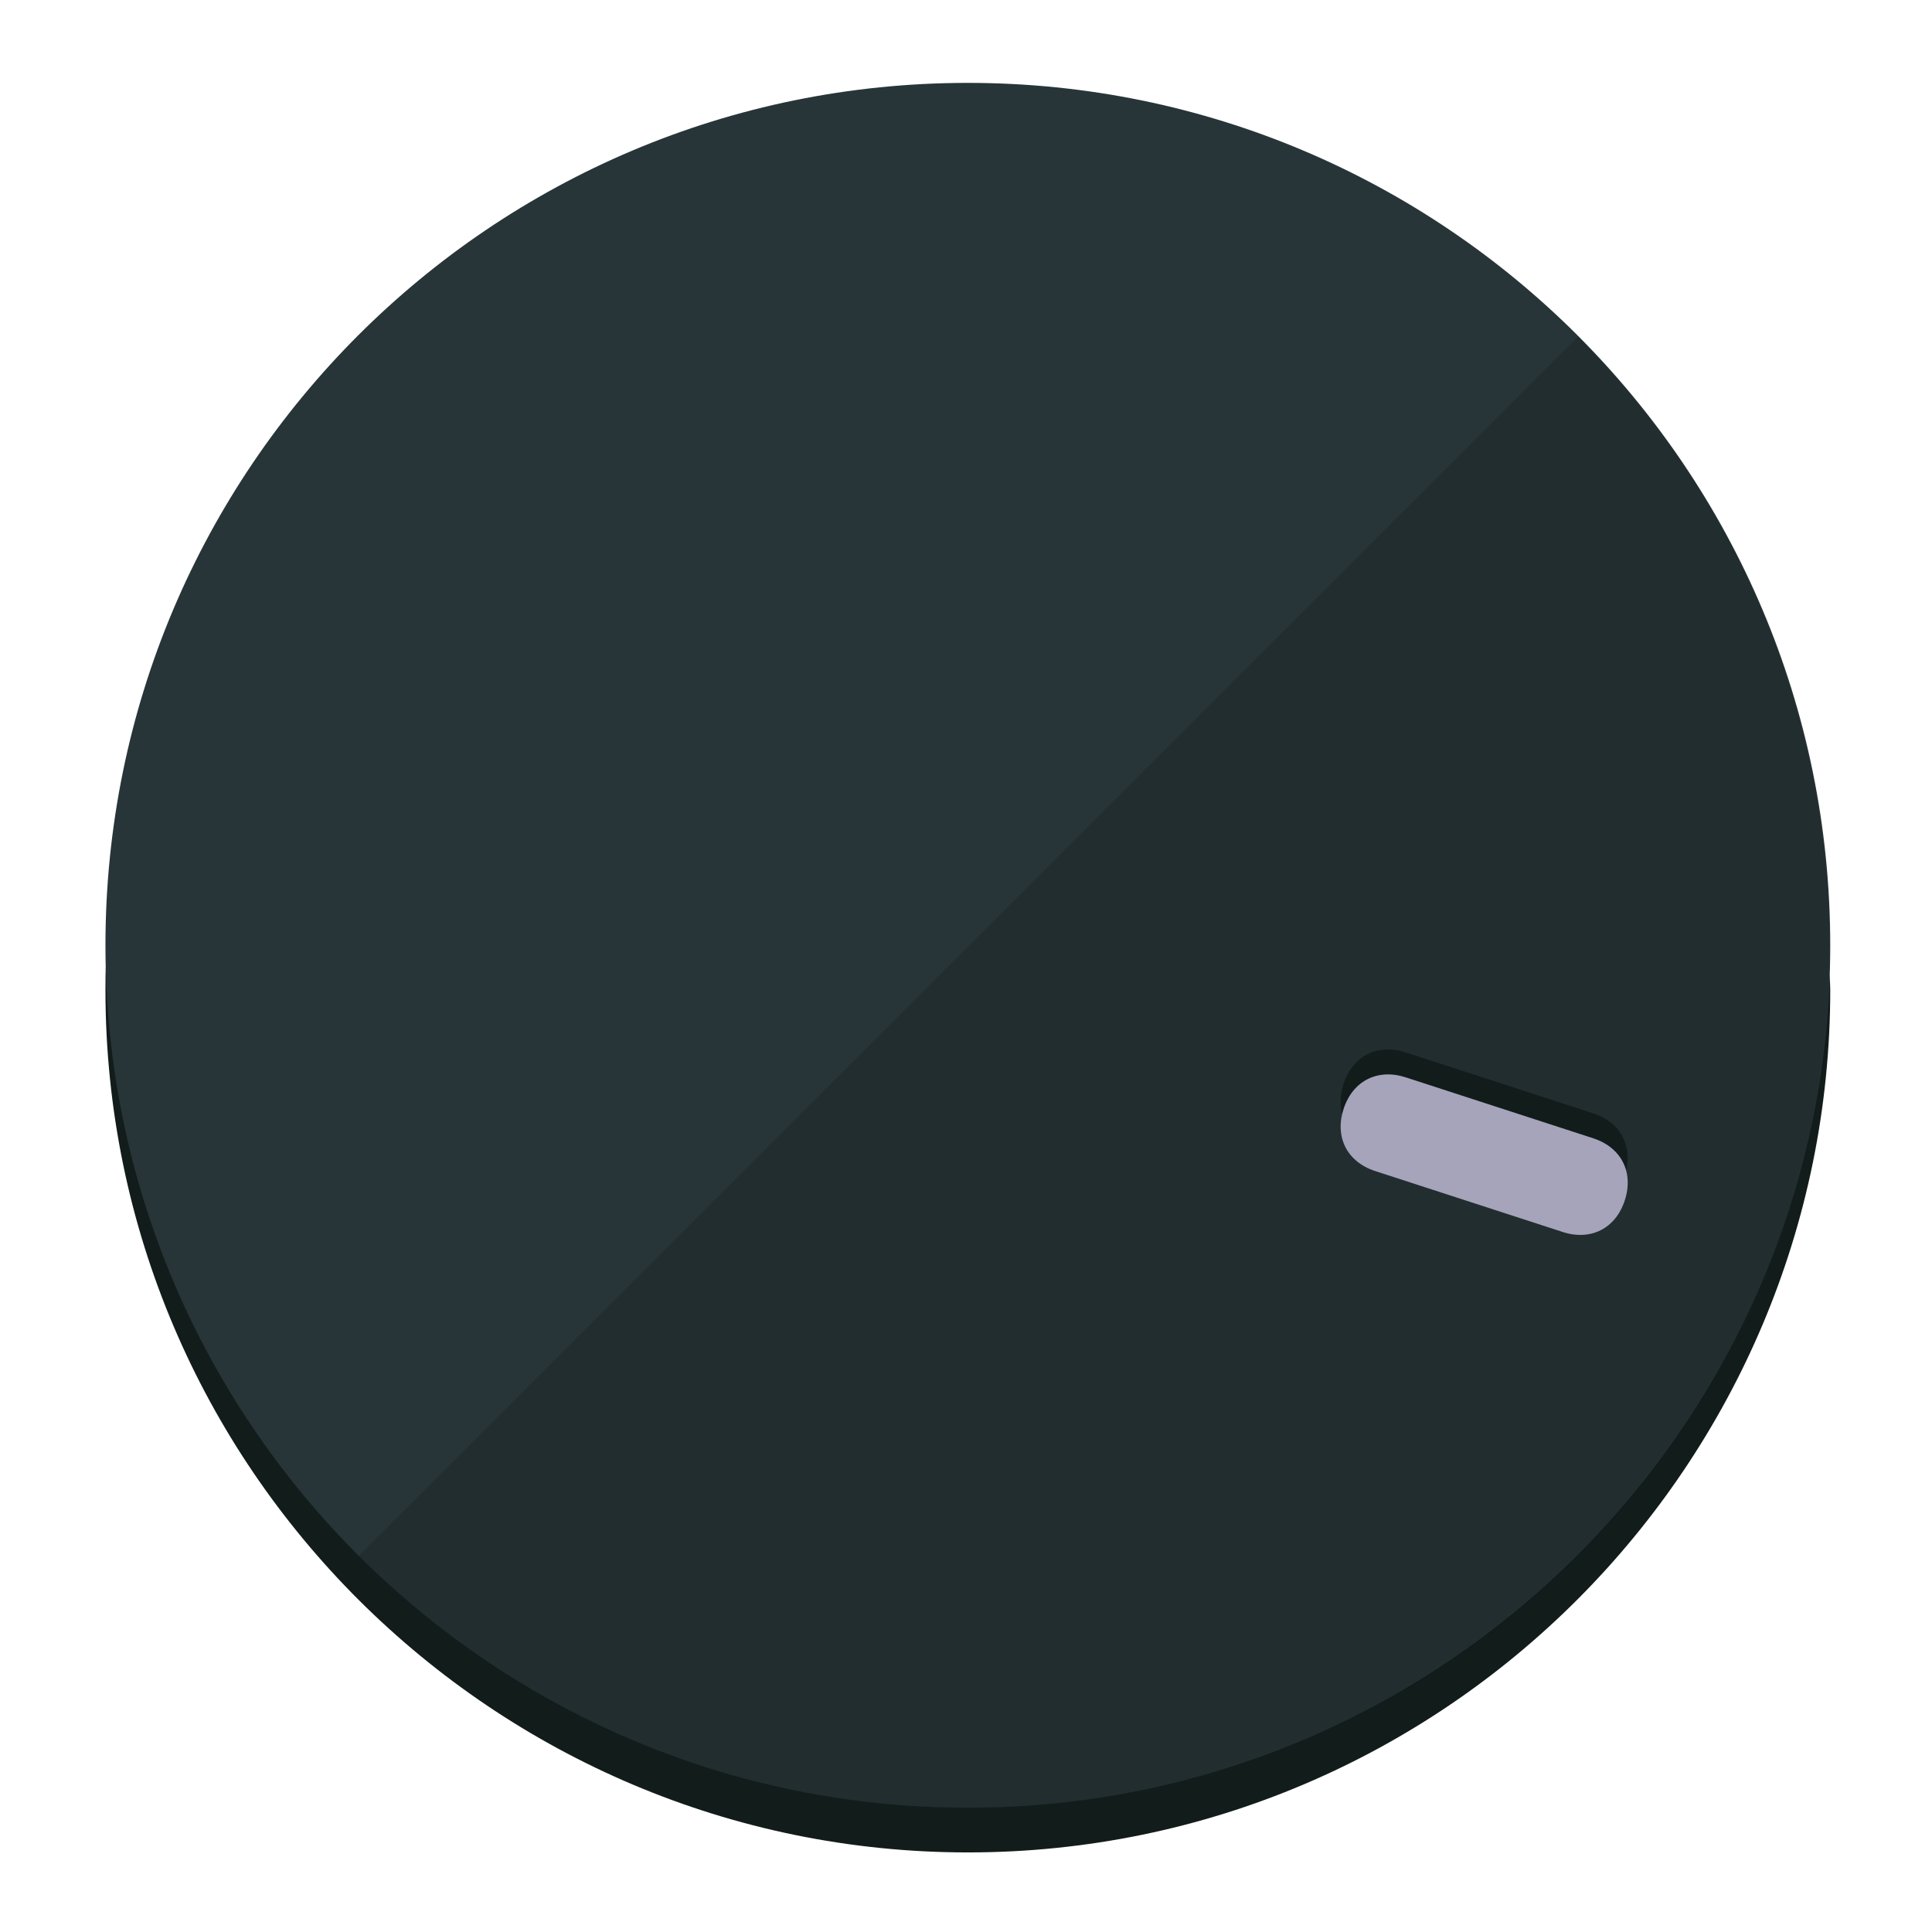
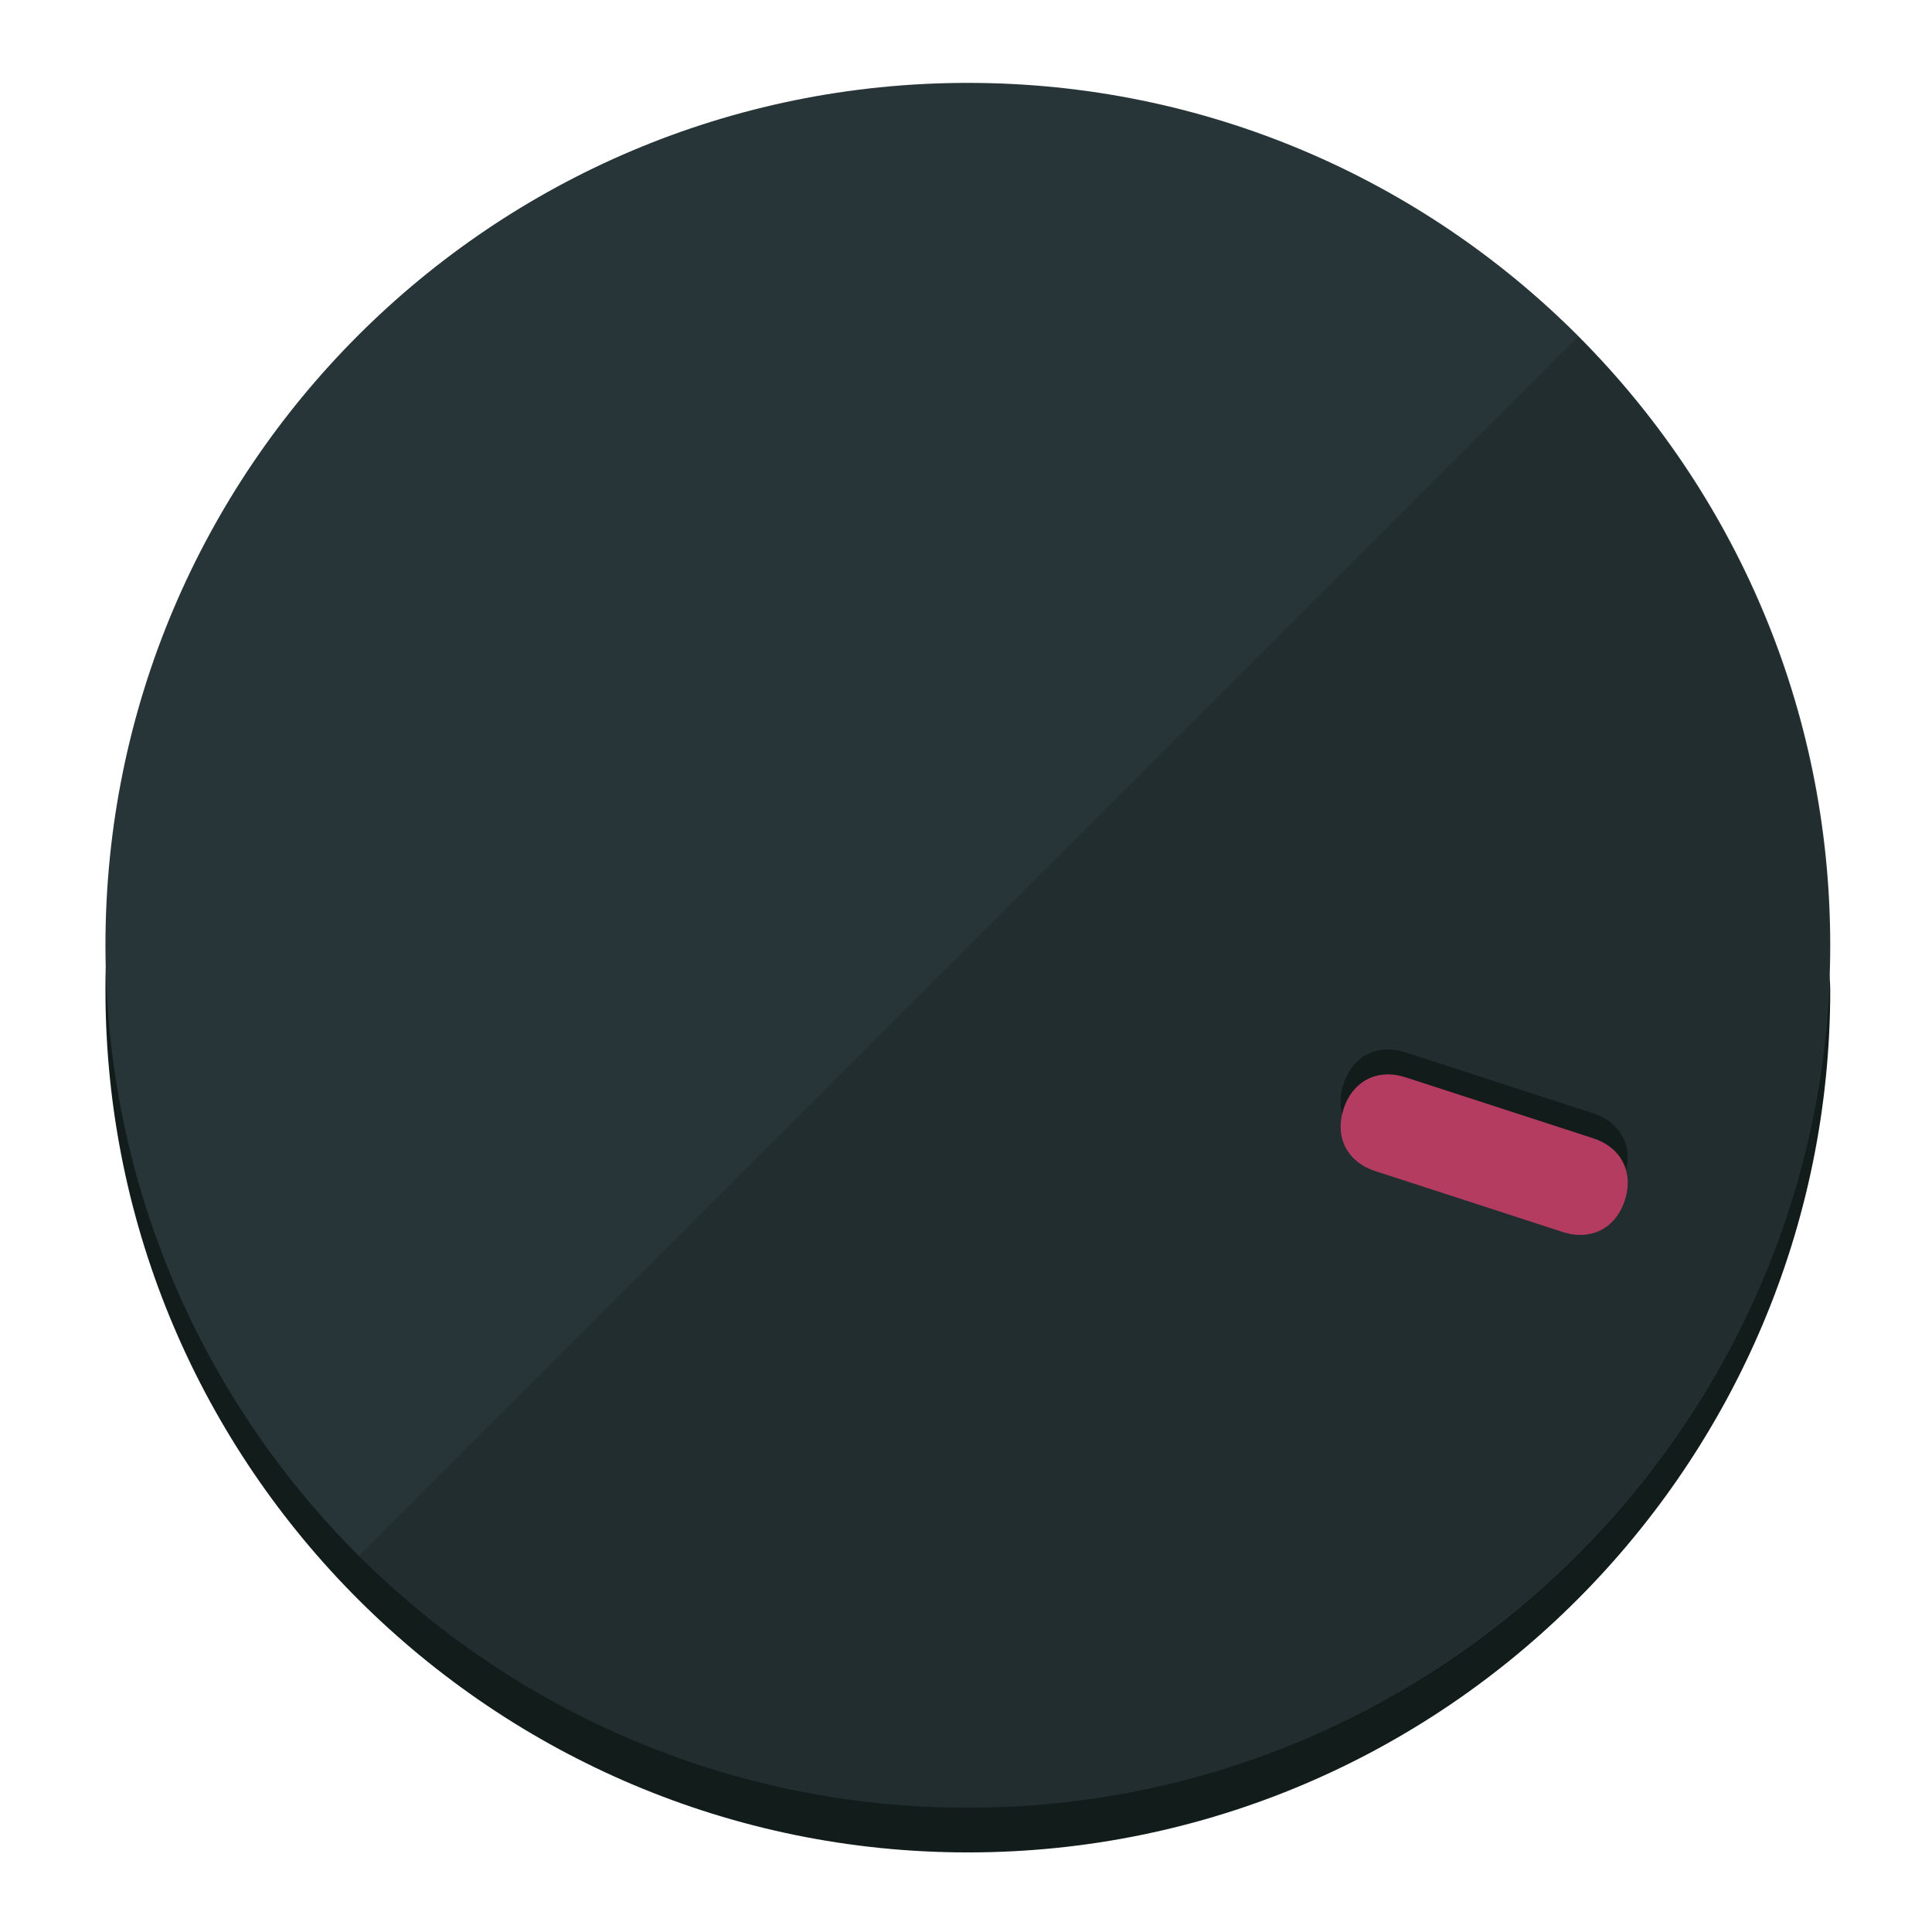
<svg xmlns="http://www.w3.org/2000/svg" width="120" height="120" viewBox="0 0 120 120" fill="none">
  <path d="M60.115 107.711C88.275 107.711 111.538 85.673 113.374 58.125C113.374 59.349 113.68 60.268 113.68 61.492C113.68 90.876 89.805 115.057 60.115 115.057C30.731 115.057 6.55 91.182 6.55 61.492C6.55 60.268 6.55 59.349 6.856 58.125C8.692 85.673 31.955 107.711 60.115 107.711Z" fill="#121C1B" />
  <path d="M60.115 112.279C89.698 112.279 113.68 88.297 113.68 58.714C113.68 29.13 89.698 5.148 60.115 5.148C30.532 5.148 6.55 29.13 6.55 58.714C6.55 88.297 30.532 112.279 60.115 112.279Z" fill="#283538" />
  <path d="M98.006 20.92C118.853 41.767 118.853 75.797 98.006 96.645C77.159 117.492 43.129 117.492 22.281 96.645" fill="black" fill-opacity="0.154" />
  <path d="M87.303 65.365C85.557 64.797 84.014 65.583 83.446 67.33C82.879 69.076 83.665 70.619 85.412 71.187L97.056 74.97C98.802 75.538 100.345 74.751 100.913 73.005C101.48 71.258 100.694 69.716 98.948 69.148L87.303 65.365Z" fill="#121C1B" />
-   <path d="M87.309 66.915C85.563 66.348 84.02 67.134 83.452 68.88C82.885 70.627 83.671 72.17 85.418 72.737L97.062 76.521C98.808 77.088 100.351 76.302 100.919 74.556C101.486 72.809 100.7 71.266 98.953 70.699L87.309 66.915Z" fill="#A6A4BB" />
+   <path d="M87.309 66.915C85.563 66.348 84.02 67.134 83.452 68.88C82.885 70.627 83.671 72.17 85.418 72.737L97.062 76.521C98.808 77.088 100.351 76.302 100.919 74.556C101.486 72.809 100.7 71.266 98.953 70.699L87.309 66.915Z" fill="#B43C60" />
</svg>
